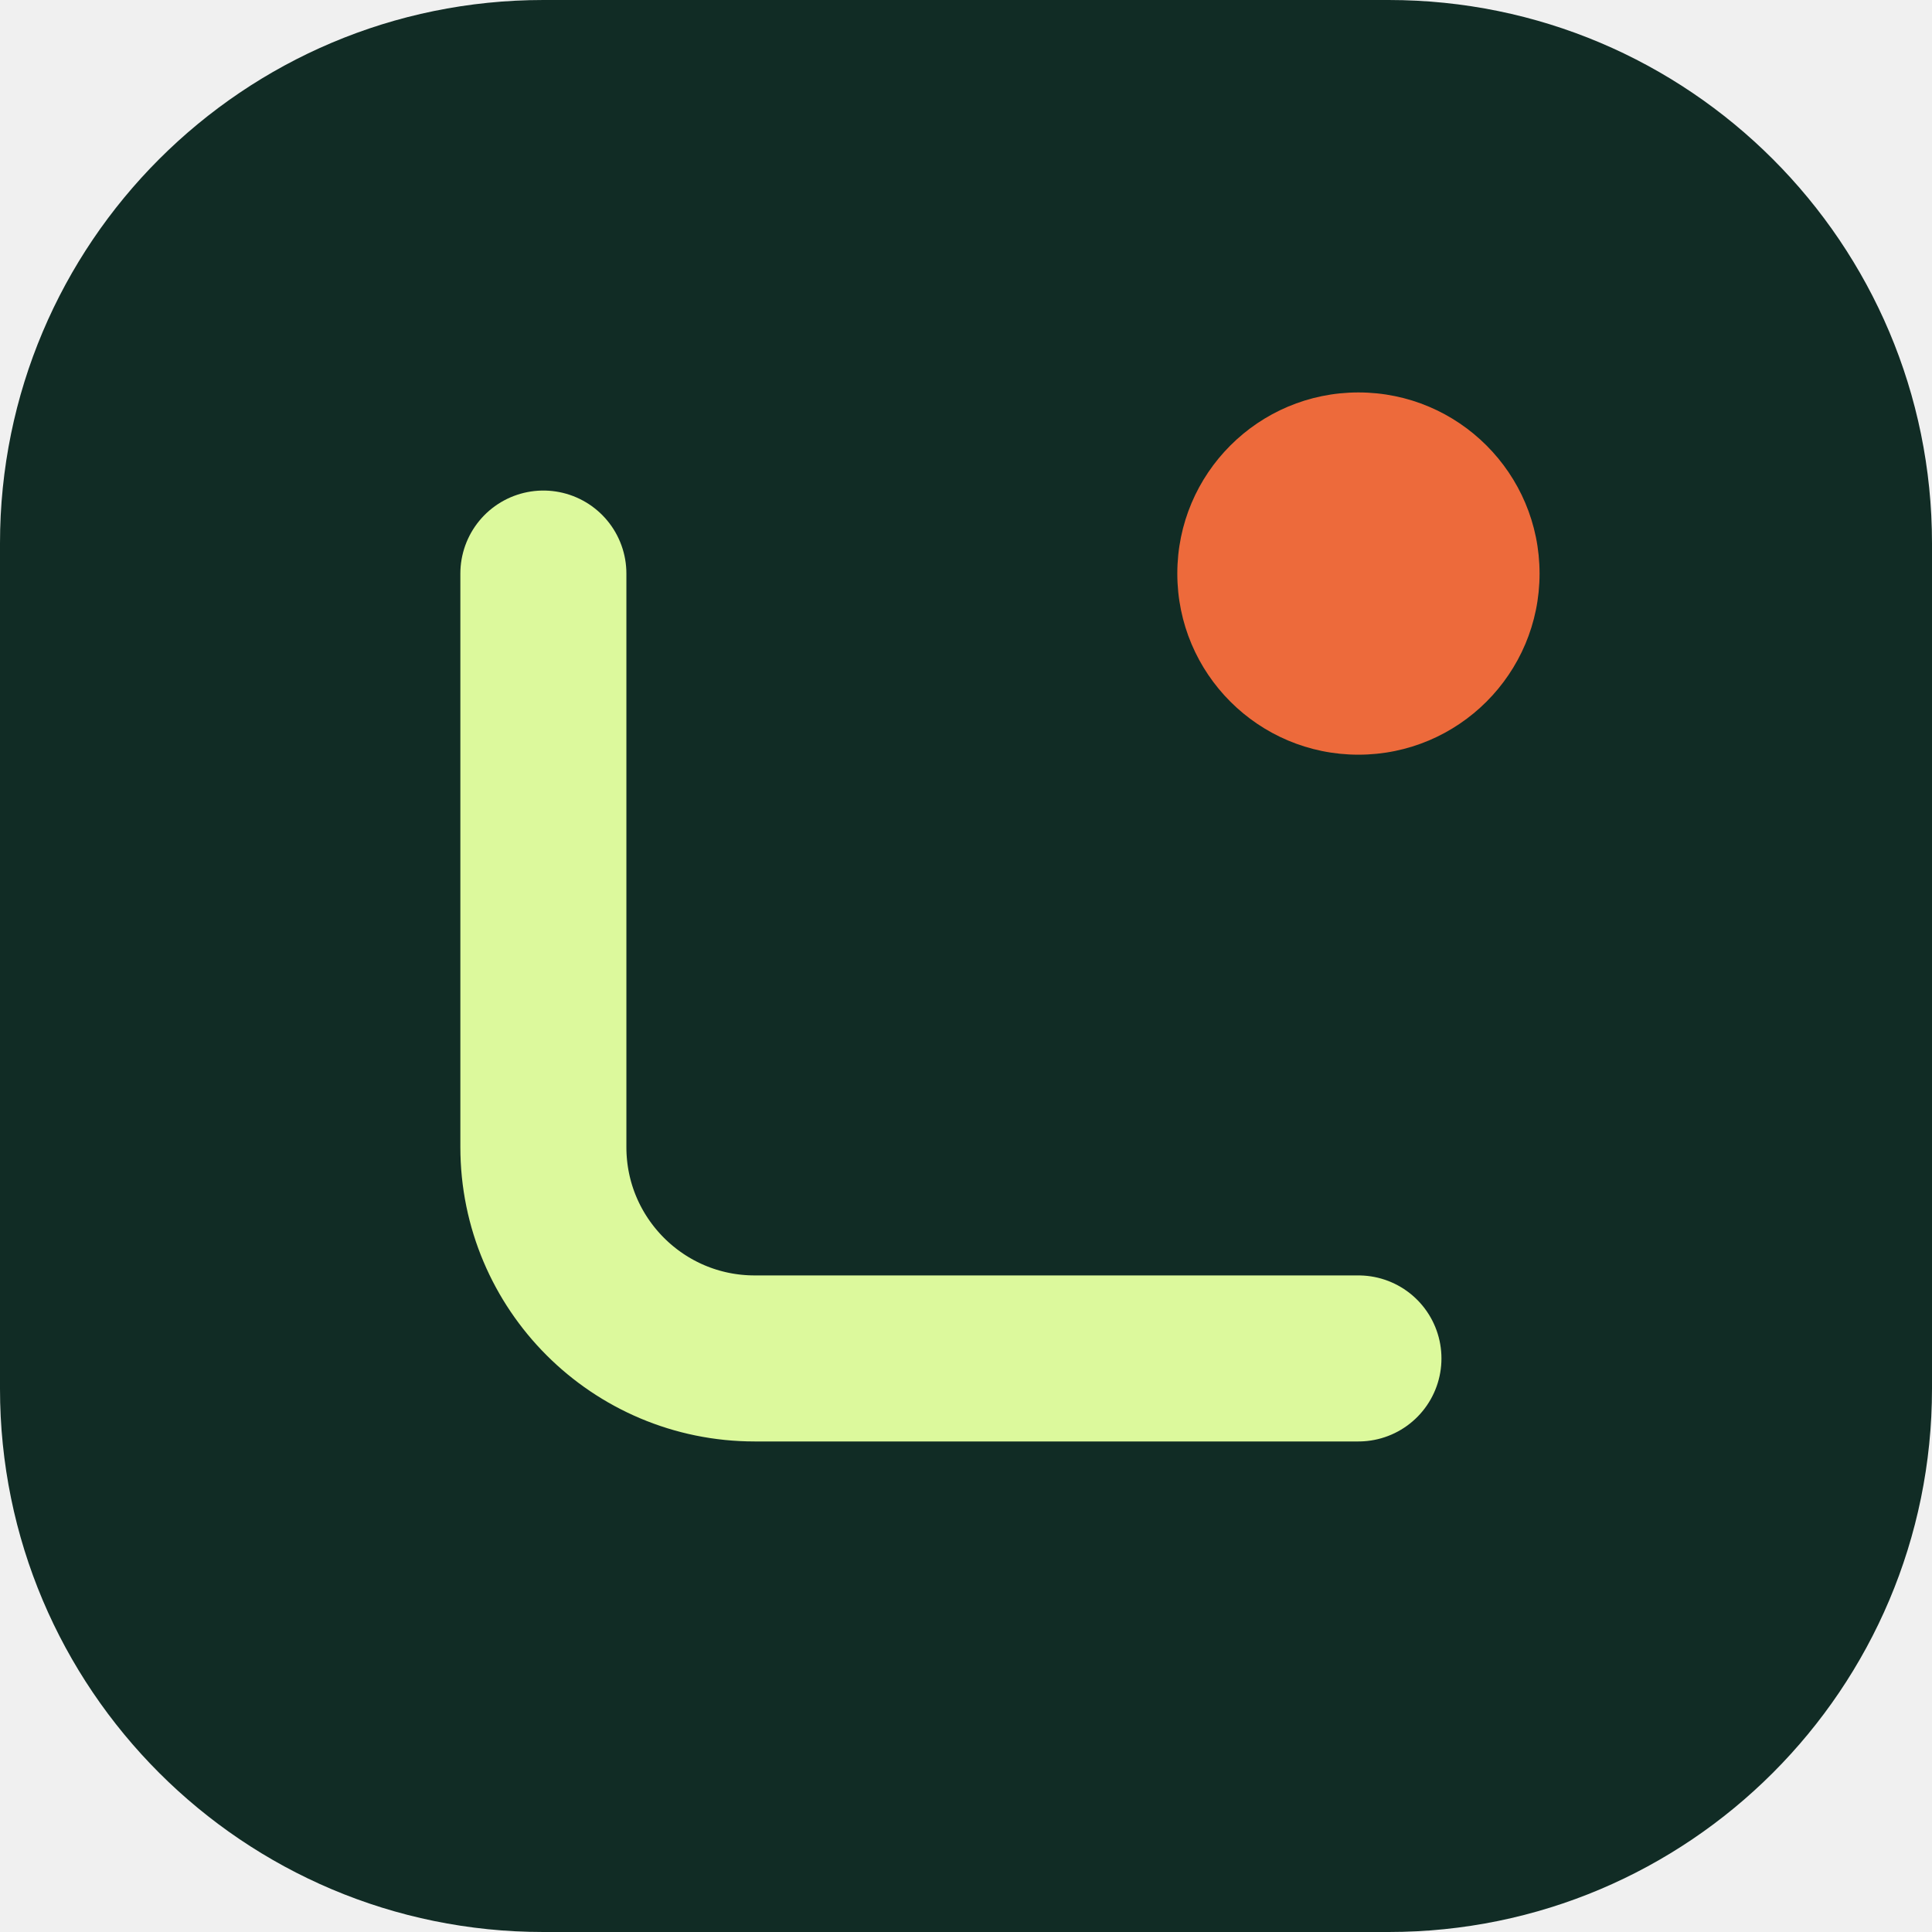
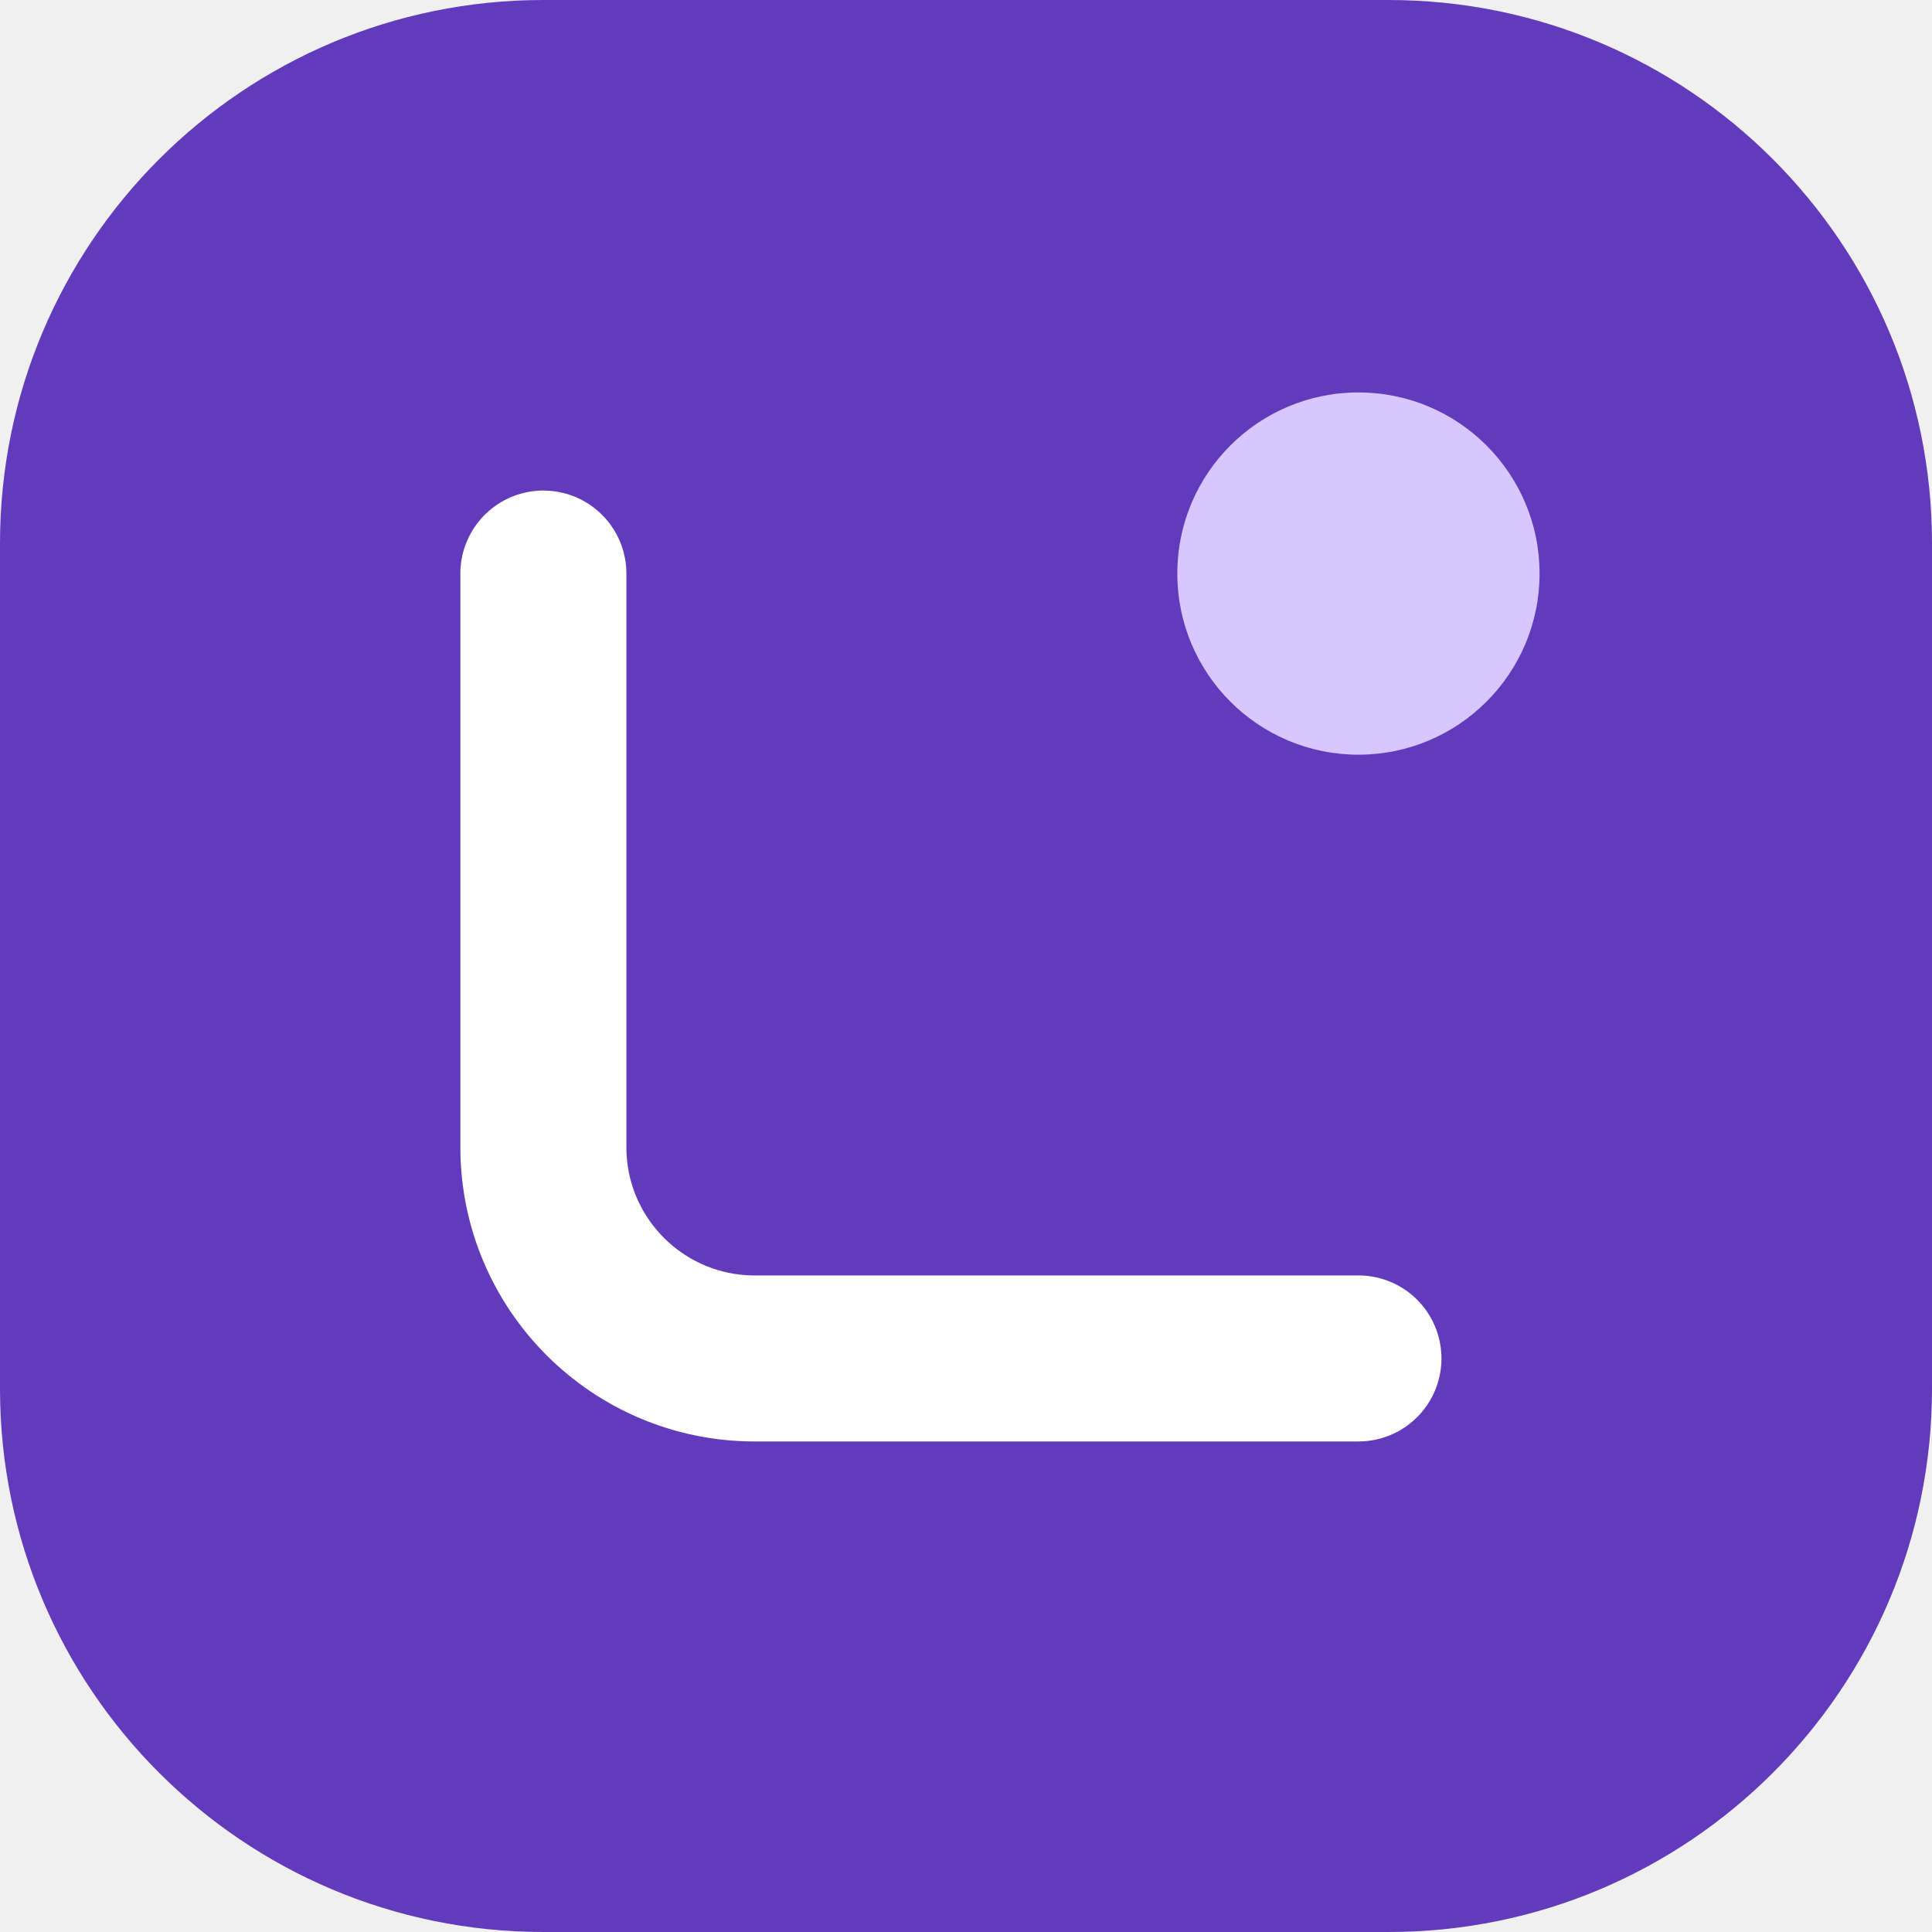
<svg xmlns="http://www.w3.org/2000/svg" viewBox="0 0 64 64">
-   <rect width="64" height="64" rx="18" fill="#112C25" />
-   <path d="M18 19v19a7 7 0 0 0 7 7h20" fill="none" stroke="#DCF99C" stroke-width="5.5" stroke-linecap="round" />
-   <circle cx="45" cy="19" r="6" fill="#ED6A3B" />
+   <rect width="64" height="64" rx="18" fill="#623BBD" />
+   <path d="M18 19v19a7 7 0 0 0 7 7h20" fill="none" stroke="#FFFFFF" stroke-width="5.5" stroke-linecap="round" />
+   <circle cx="45" cy="19" r="6" fill="#D8C6FF" />
</svg>
